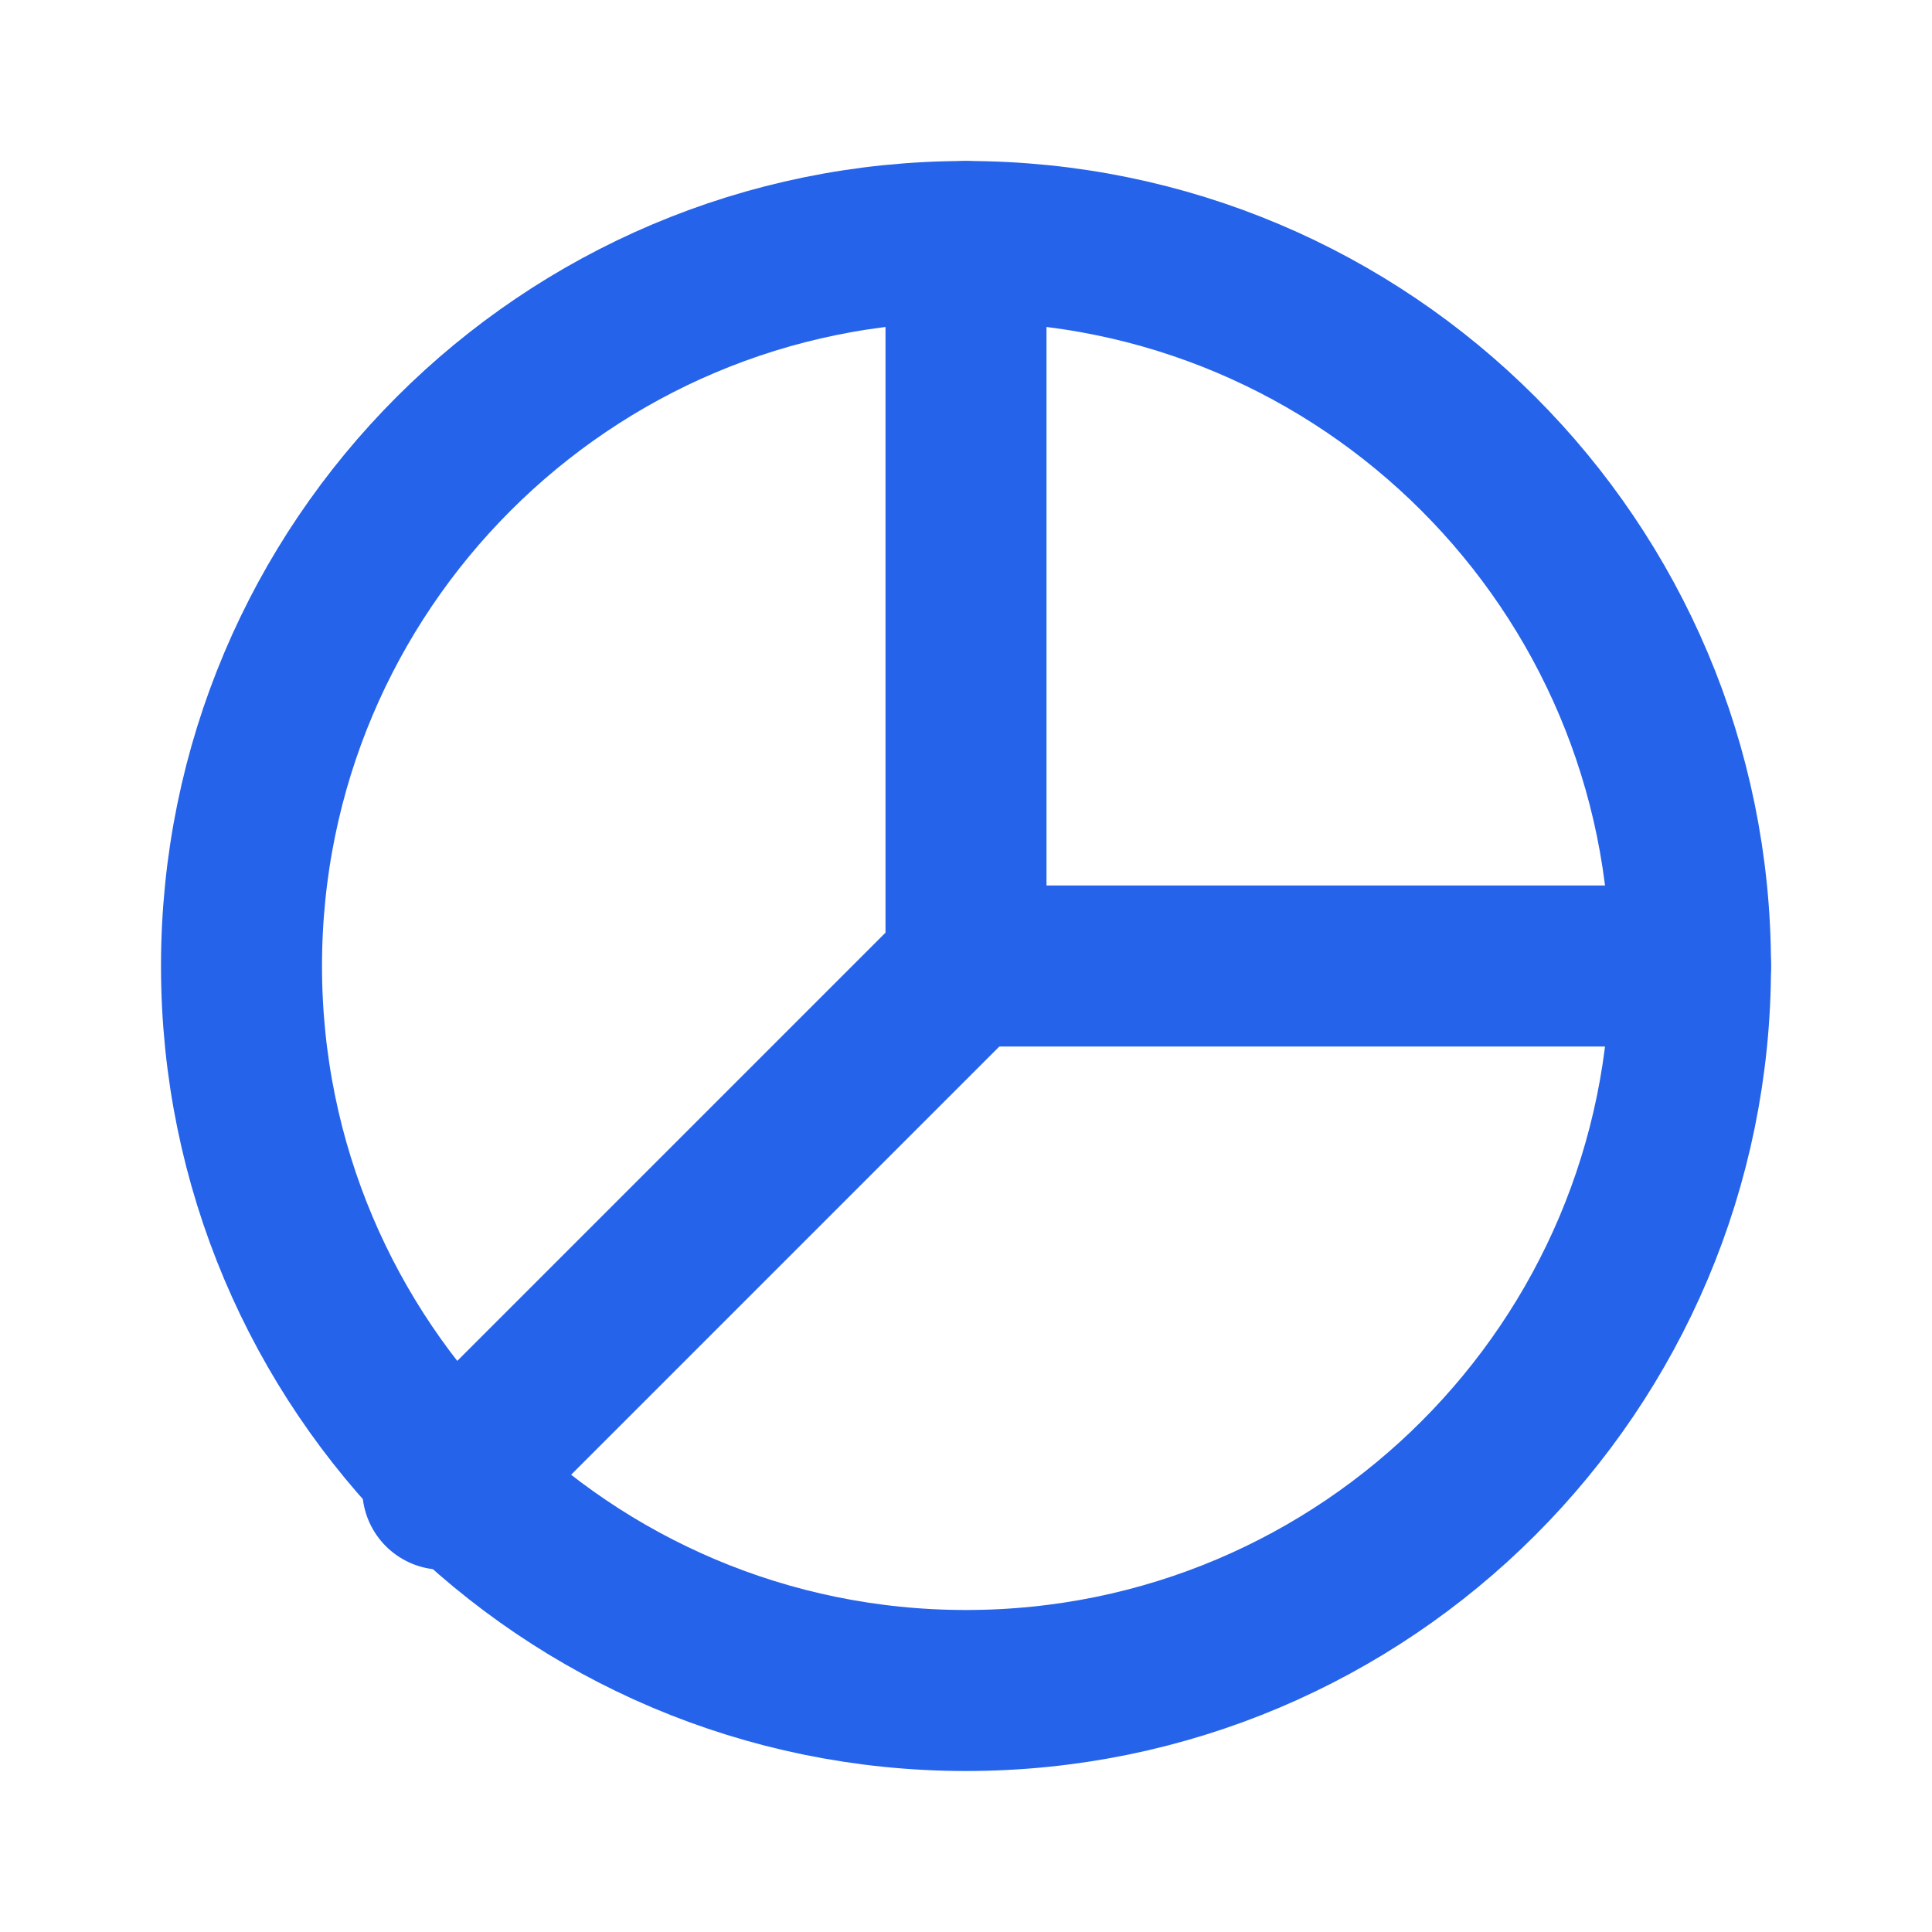
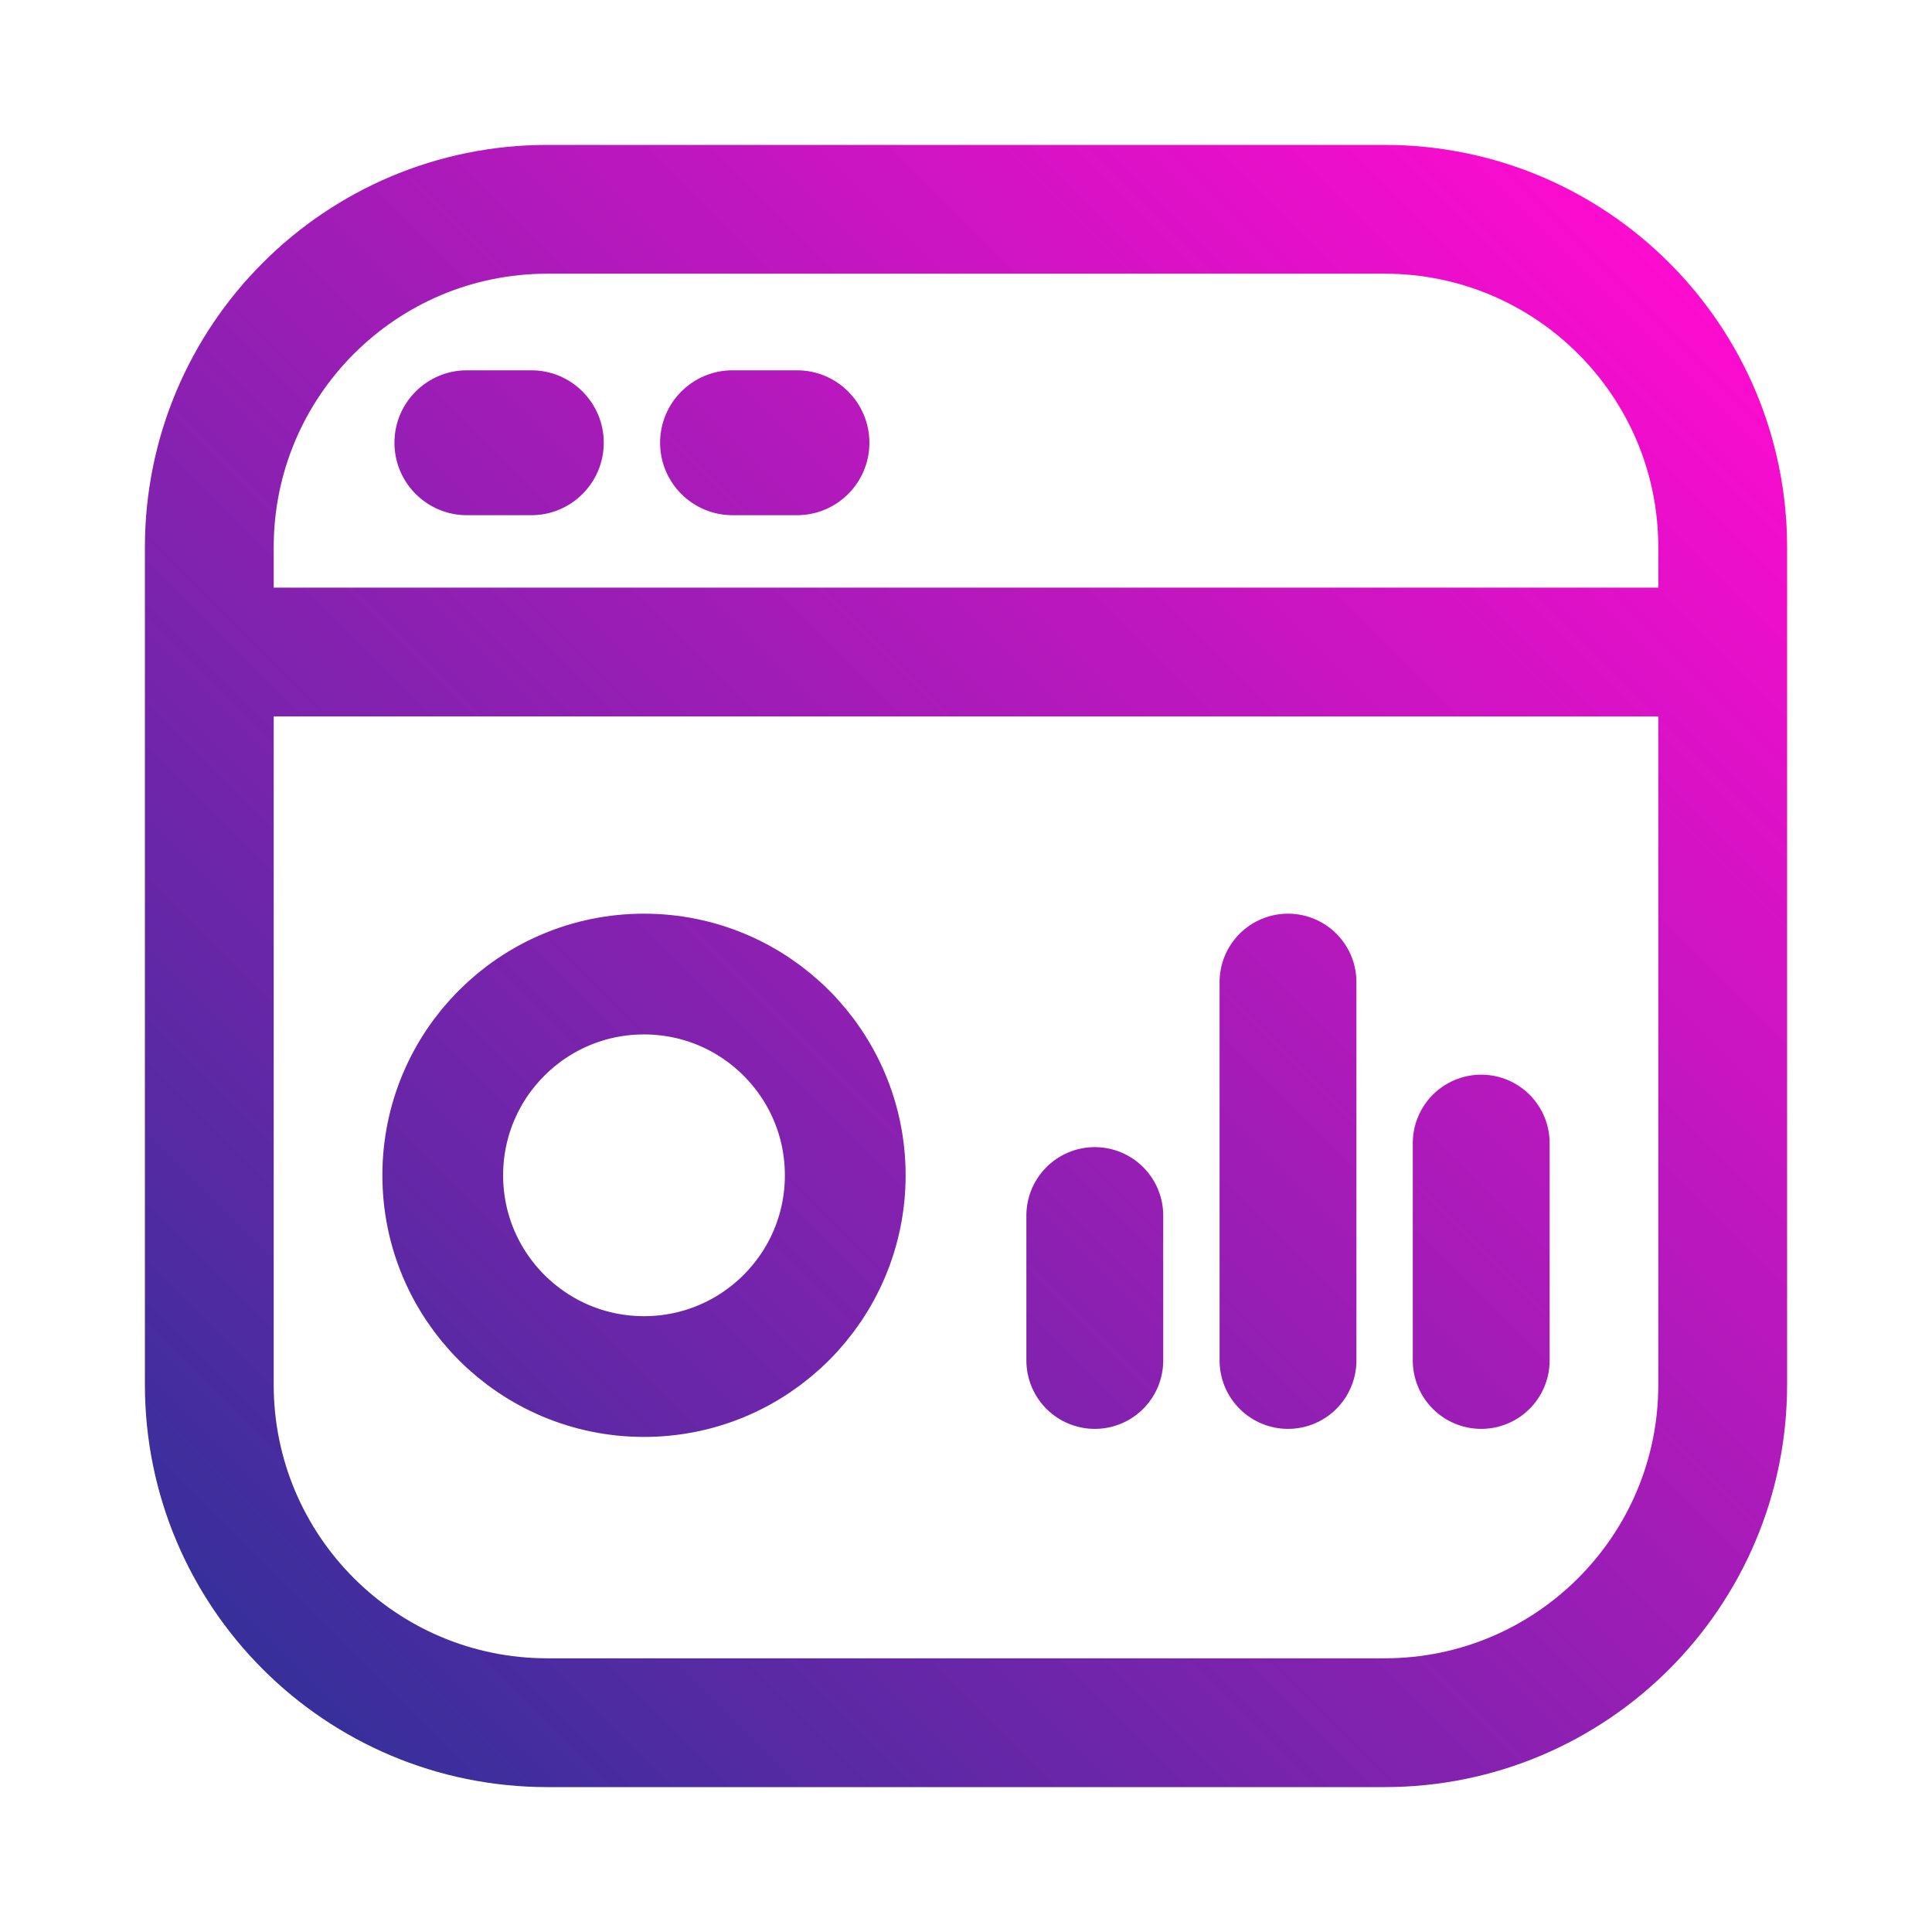
- <svg xmlns="http://www.w3.org/2000/svg" viewBox="0 0 24 24" fill="none" stroke="#2563eb" stroke-width="2" stroke-linecap="round" stroke-linejoin="round">
-   <path d="M12 12m-9 0a9 9 0 1 0 18 0a9 9 0 1 0 -18 0" />
-   <path d="M12 3v9l-6.5 6.5" />
-   <path d="M12 12h9" />
+ <svg xmlns="http://www.w3.org/2000/svg" viewBox="0 0 24 24" fill="none" stroke-linecap="round" stroke-linejoin="round">
+   <defs>
+     <linearGradient id="g" x1="3" y1="21" x2="21" y2="3" gradientUnits="userSpaceOnUse">
+       <stop offset="0" stop-color="#34309a" />
+       <stop offset="1" stop-color="#ff0bd0" />
+     </linearGradient>
+   </defs>
+   <rect x="2.6" y="2.6" width="18.8" height="18.8" rx="4.2" stroke="url(#g)" stroke-width="1.6" />
+   <path d="M2.8 8.1h18.4" stroke="url(#g)" stroke-width="1.6" />
+   <rect x="4.9" y="4.6" width="2.6" height="1.8" rx=".9" fill="url(#g)" />
+   <rect x="8.2" y="4.6" width="2.6" height="1.8" rx=".9" fill="url(#g)" />
+   <circle cx="8" cy="14.6" r="2.5" stroke="url(#g)" stroke-width="1.5" />
+   <path d="M13.6 15.1v1.8M16 12.2v4.7M18.4 14.2v2.7" stroke="url(#g)" stroke-width="1.7" />
</svg>
